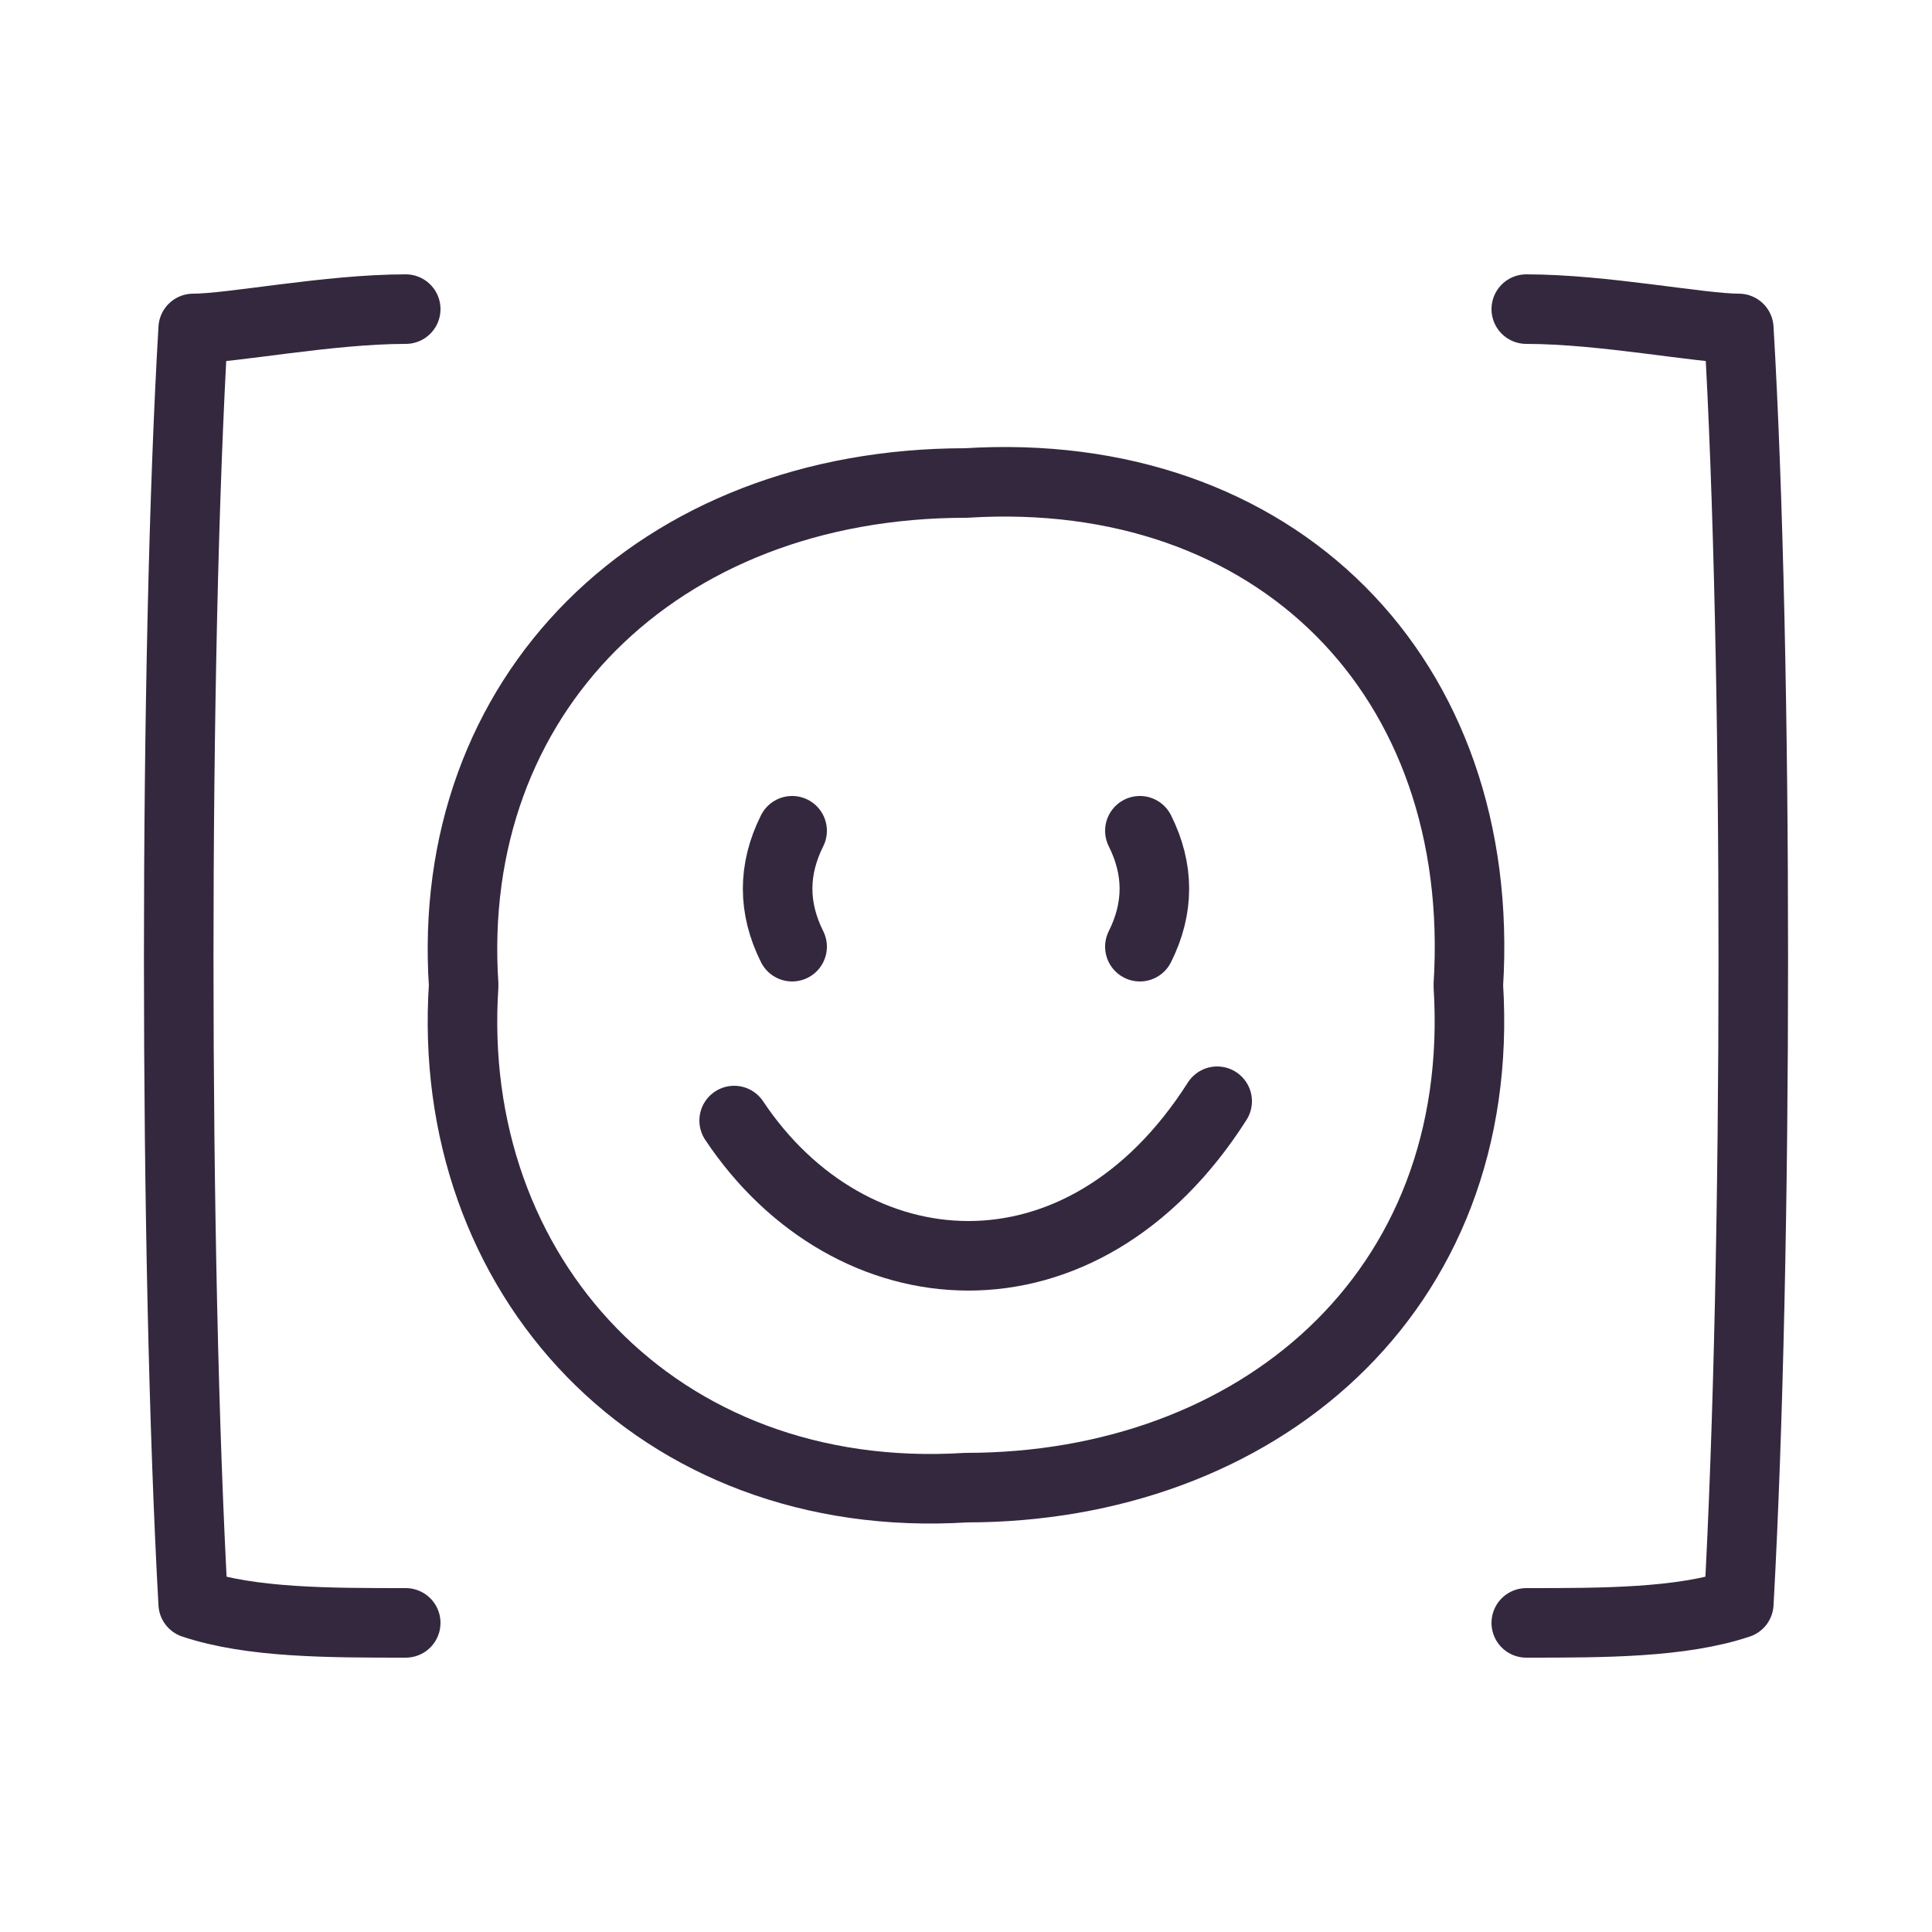
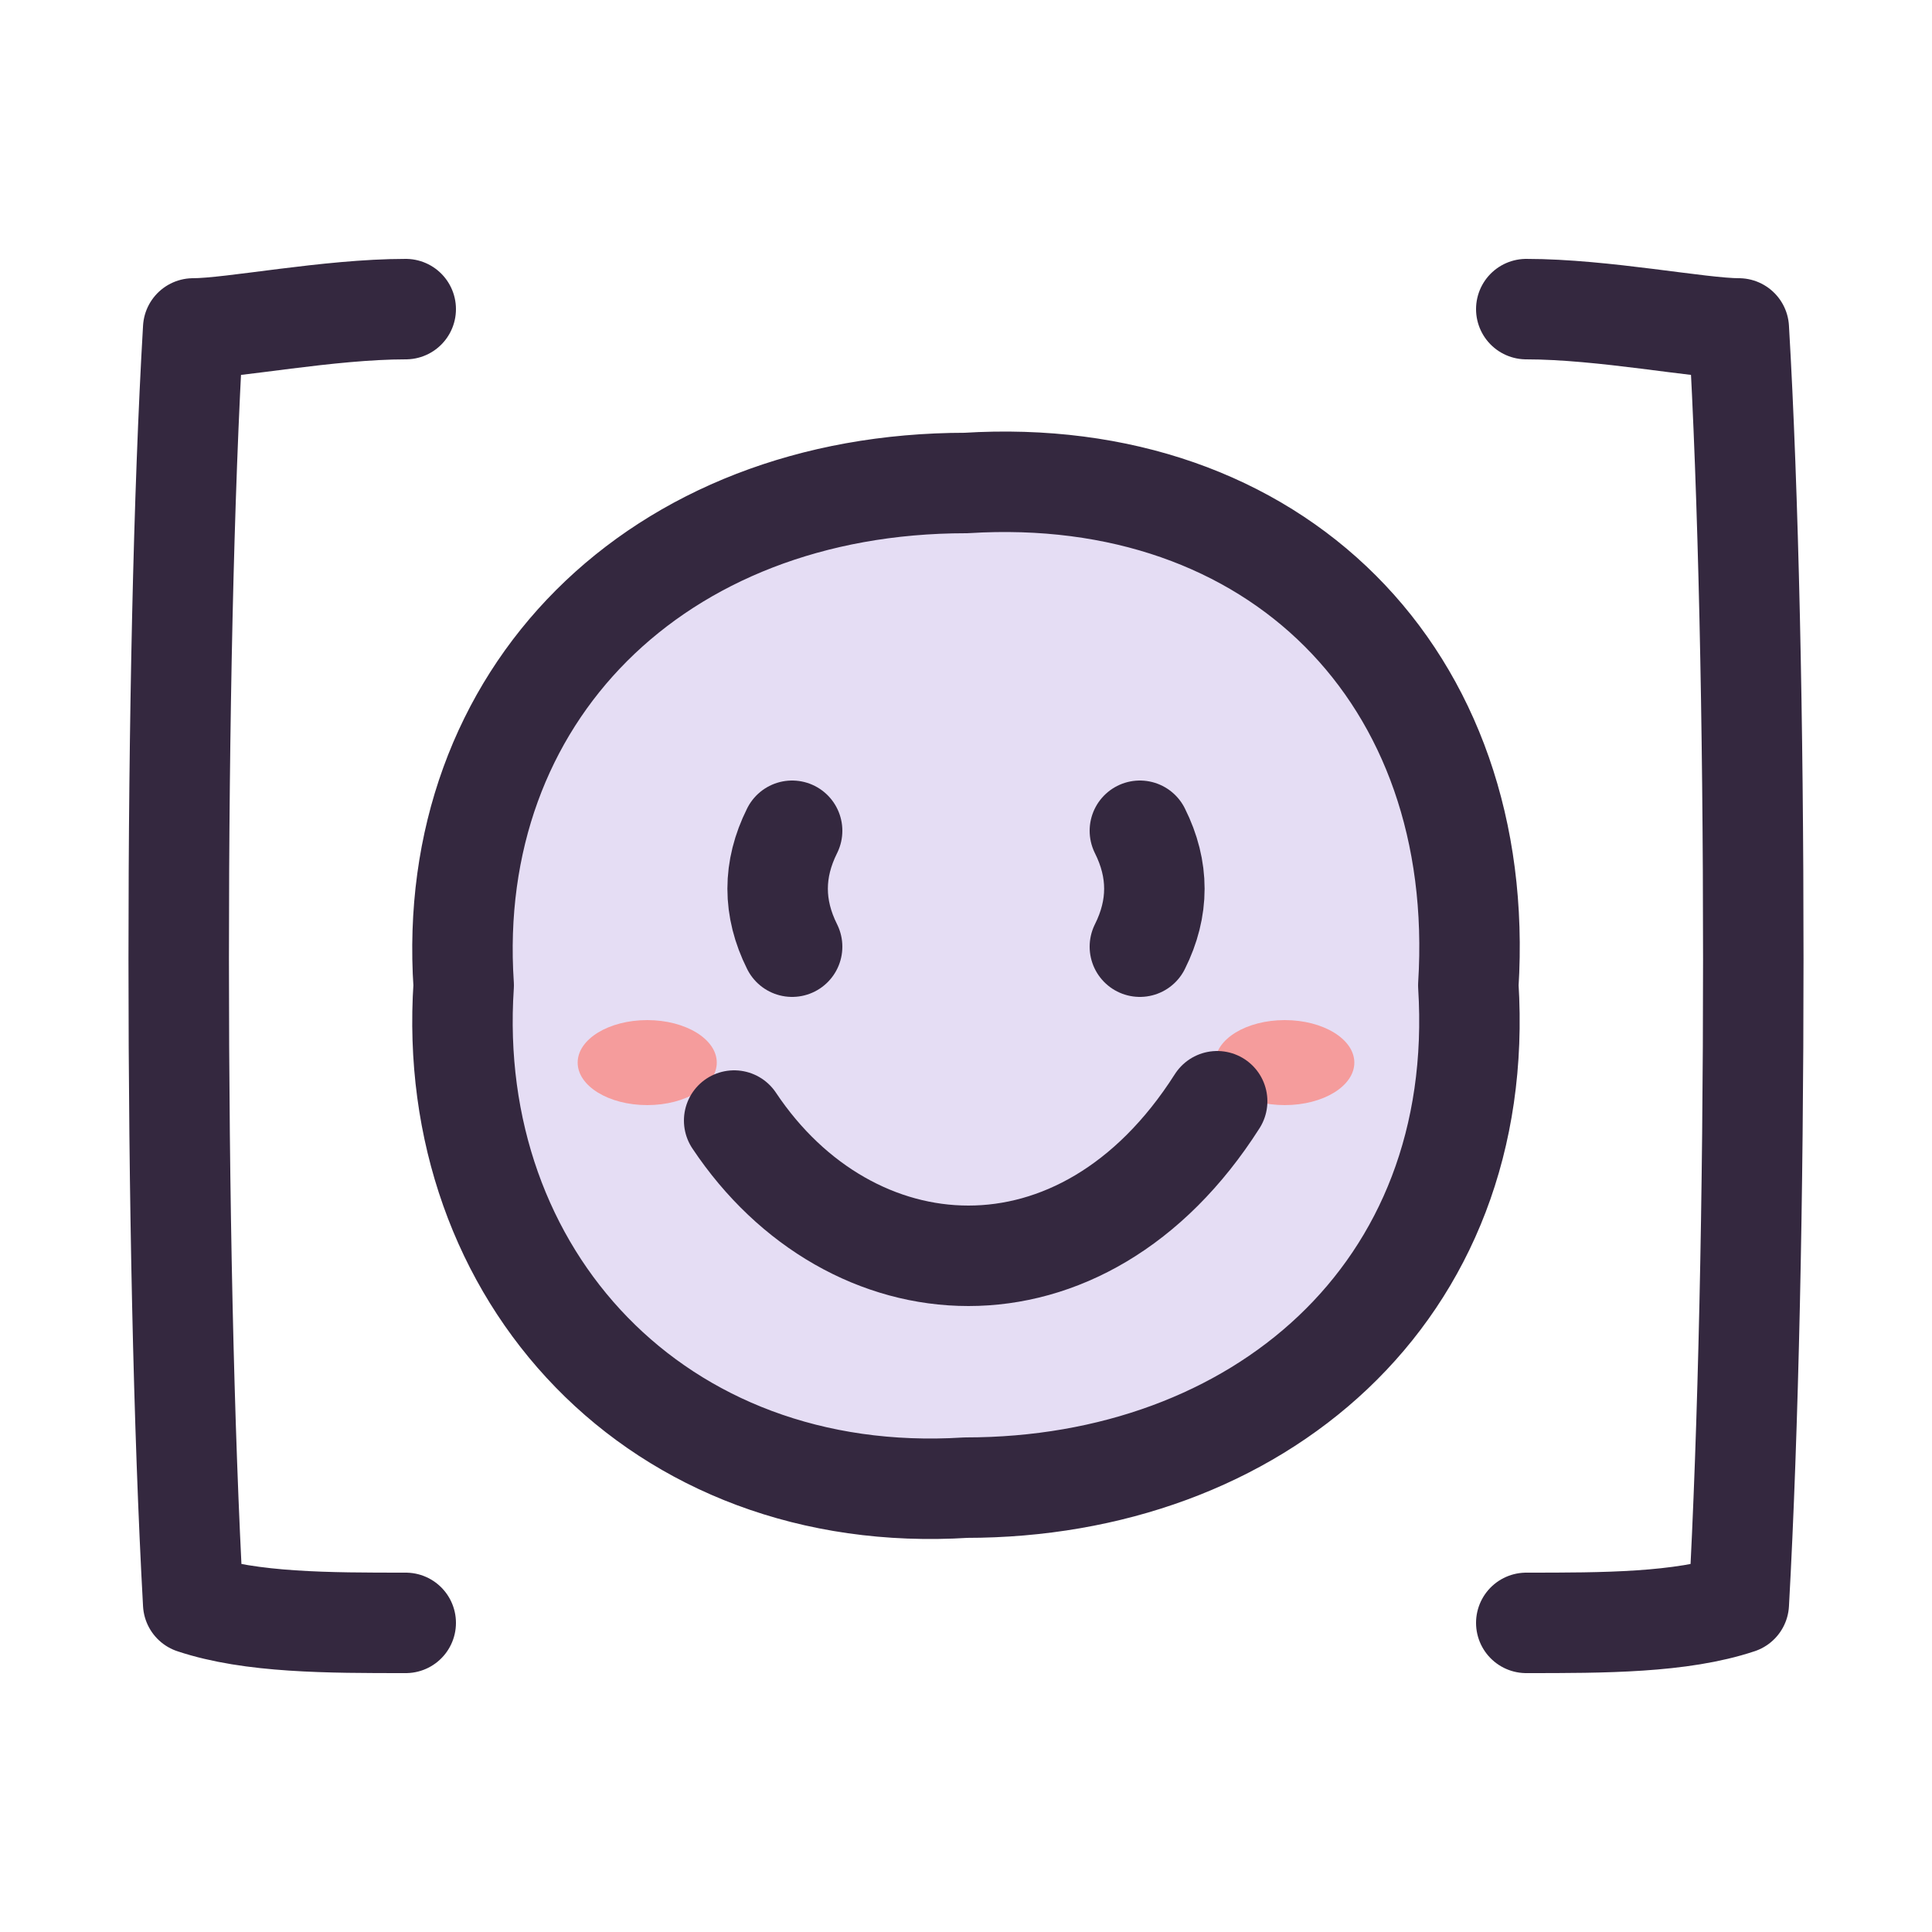
<svg xmlns="http://www.w3.org/2000/svg" width="100" height="100" viewBox="0 0 100 100" fill="none">
-   <g stroke="#34283F" stroke-width="3.6" stroke-linecap="round" stroke-linejoin="round">
-     <path d="M 21.000 16.000 C 17.000 16.000 12.000 17.000 10.000 17.000 C 9.000 34.000 9.000 65.000 10.000 83.000 C 13.000 84.000 17.000 84.000 21.000 84.000" />
-     <path d="M 79.000 16.000 C 83.000 16.000 88.000 17.000 90.000 17.000 C 91.000 34.000 91.000 65.000 90.000 83.000 C 87.000 84.000 83.000 84.000 79.000 84.000" />
-     <path d="M 50.000 25.000 C 66.000 24.000 77.000 35.000 76.000 51.000 C 77.000 67.000 65.000 77.000 50.000 77.000 C 34.000 78.000 23.000 66.000 24.000 51.000 C 23.000 36.000 34.000 25.000 50.000 25.000" />
-     <path d="M 41.000 43.000 C 40.000 45.000 40.000 47.000 41.000 49.000" />
-     <path d="M 59.000 43.000 C 60.000 45.000 60.000 47.000 59.000 49.000" />
-     <path d="M 38.000 58.000 C 44.000 67.000 56.000 68.000 63.000 57.000" />
+   <g>
+     <path d="M 50.000 25.000 C 66.000 24.000 77.000 35.000 76.000 51.000 C 77.000 67.000 65.000 77.000 50.000 77.000 C 34.000 78.000 23.000 66.000 24.000 51.000 C 23.000 36.000 34.000 25.000 50.000 25.000 Z" fill="#E5DDF4" transform="translate(1.4 1.2)" />
+     <g fill="#F59C9C">
+       <path d="M 37.100 55.000 C 37.100 56.215 35.488 57.200 33.500 57.200 C 31.512 57.200 29.900 56.215 29.900 55.000 C 29.900 53.785 31.512 52.800 33.500 52.800 C 35.488 52.800 37.100 53.785 37.100 55.000 Z" />
+       <path d="M 70.100 55.000 C 70.100 56.215 68.488 57.200 66.500 57.200 C 64.512 57.200 62.900 56.215 62.900 55.000 C 62.900 53.785 64.512 52.800 66.500 52.800 C 68.488 52.800 70.100 53.785 70.100 55.000 Z" />
+     </g>
+     <g stroke="#34283F" stroke-width="5.2" stroke-linecap="round" stroke-linejoin="round">
+       <path d="M 21.000 16.000 C 17.000 16.000 12.000 17.000 10.000 17.000 C 9.000 34.000 9.000 65.000 10.000 83.000 C 13.000 84.000 17.000 84.000 21.000 84.000" />
+       <path d="M 79.000 16.000 C 83.000 16.000 88.000 17.000 90.000 17.000 C 91.000 34.000 91.000 65.000 90.000 83.000 C 87.000 84.000 83.000 84.000 79.000 84.000" />
+       <path d="M 50.000 25.000 C 66.000 24.000 77.000 35.000 76.000 51.000 C 77.000 67.000 65.000 77.000 50.000 77.000 C 34.000 78.000 23.000 66.000 24.000 51.000 C 23.000 36.000 34.000 25.000 50.000 25.000" />
+       <path d="M 41.000 43.000 C 40.000 45.000 40.000 47.000 41.000 49.000" />
+       <path d="M 59.000 43.000 C 60.000 45.000 60.000 47.000 59.000 49.000" />
+       <path d="M 38.000 58.000 C 44.000 67.000 56.000 68.000 63.000 57.000" />
+     </g>
  </g>
</svg>
